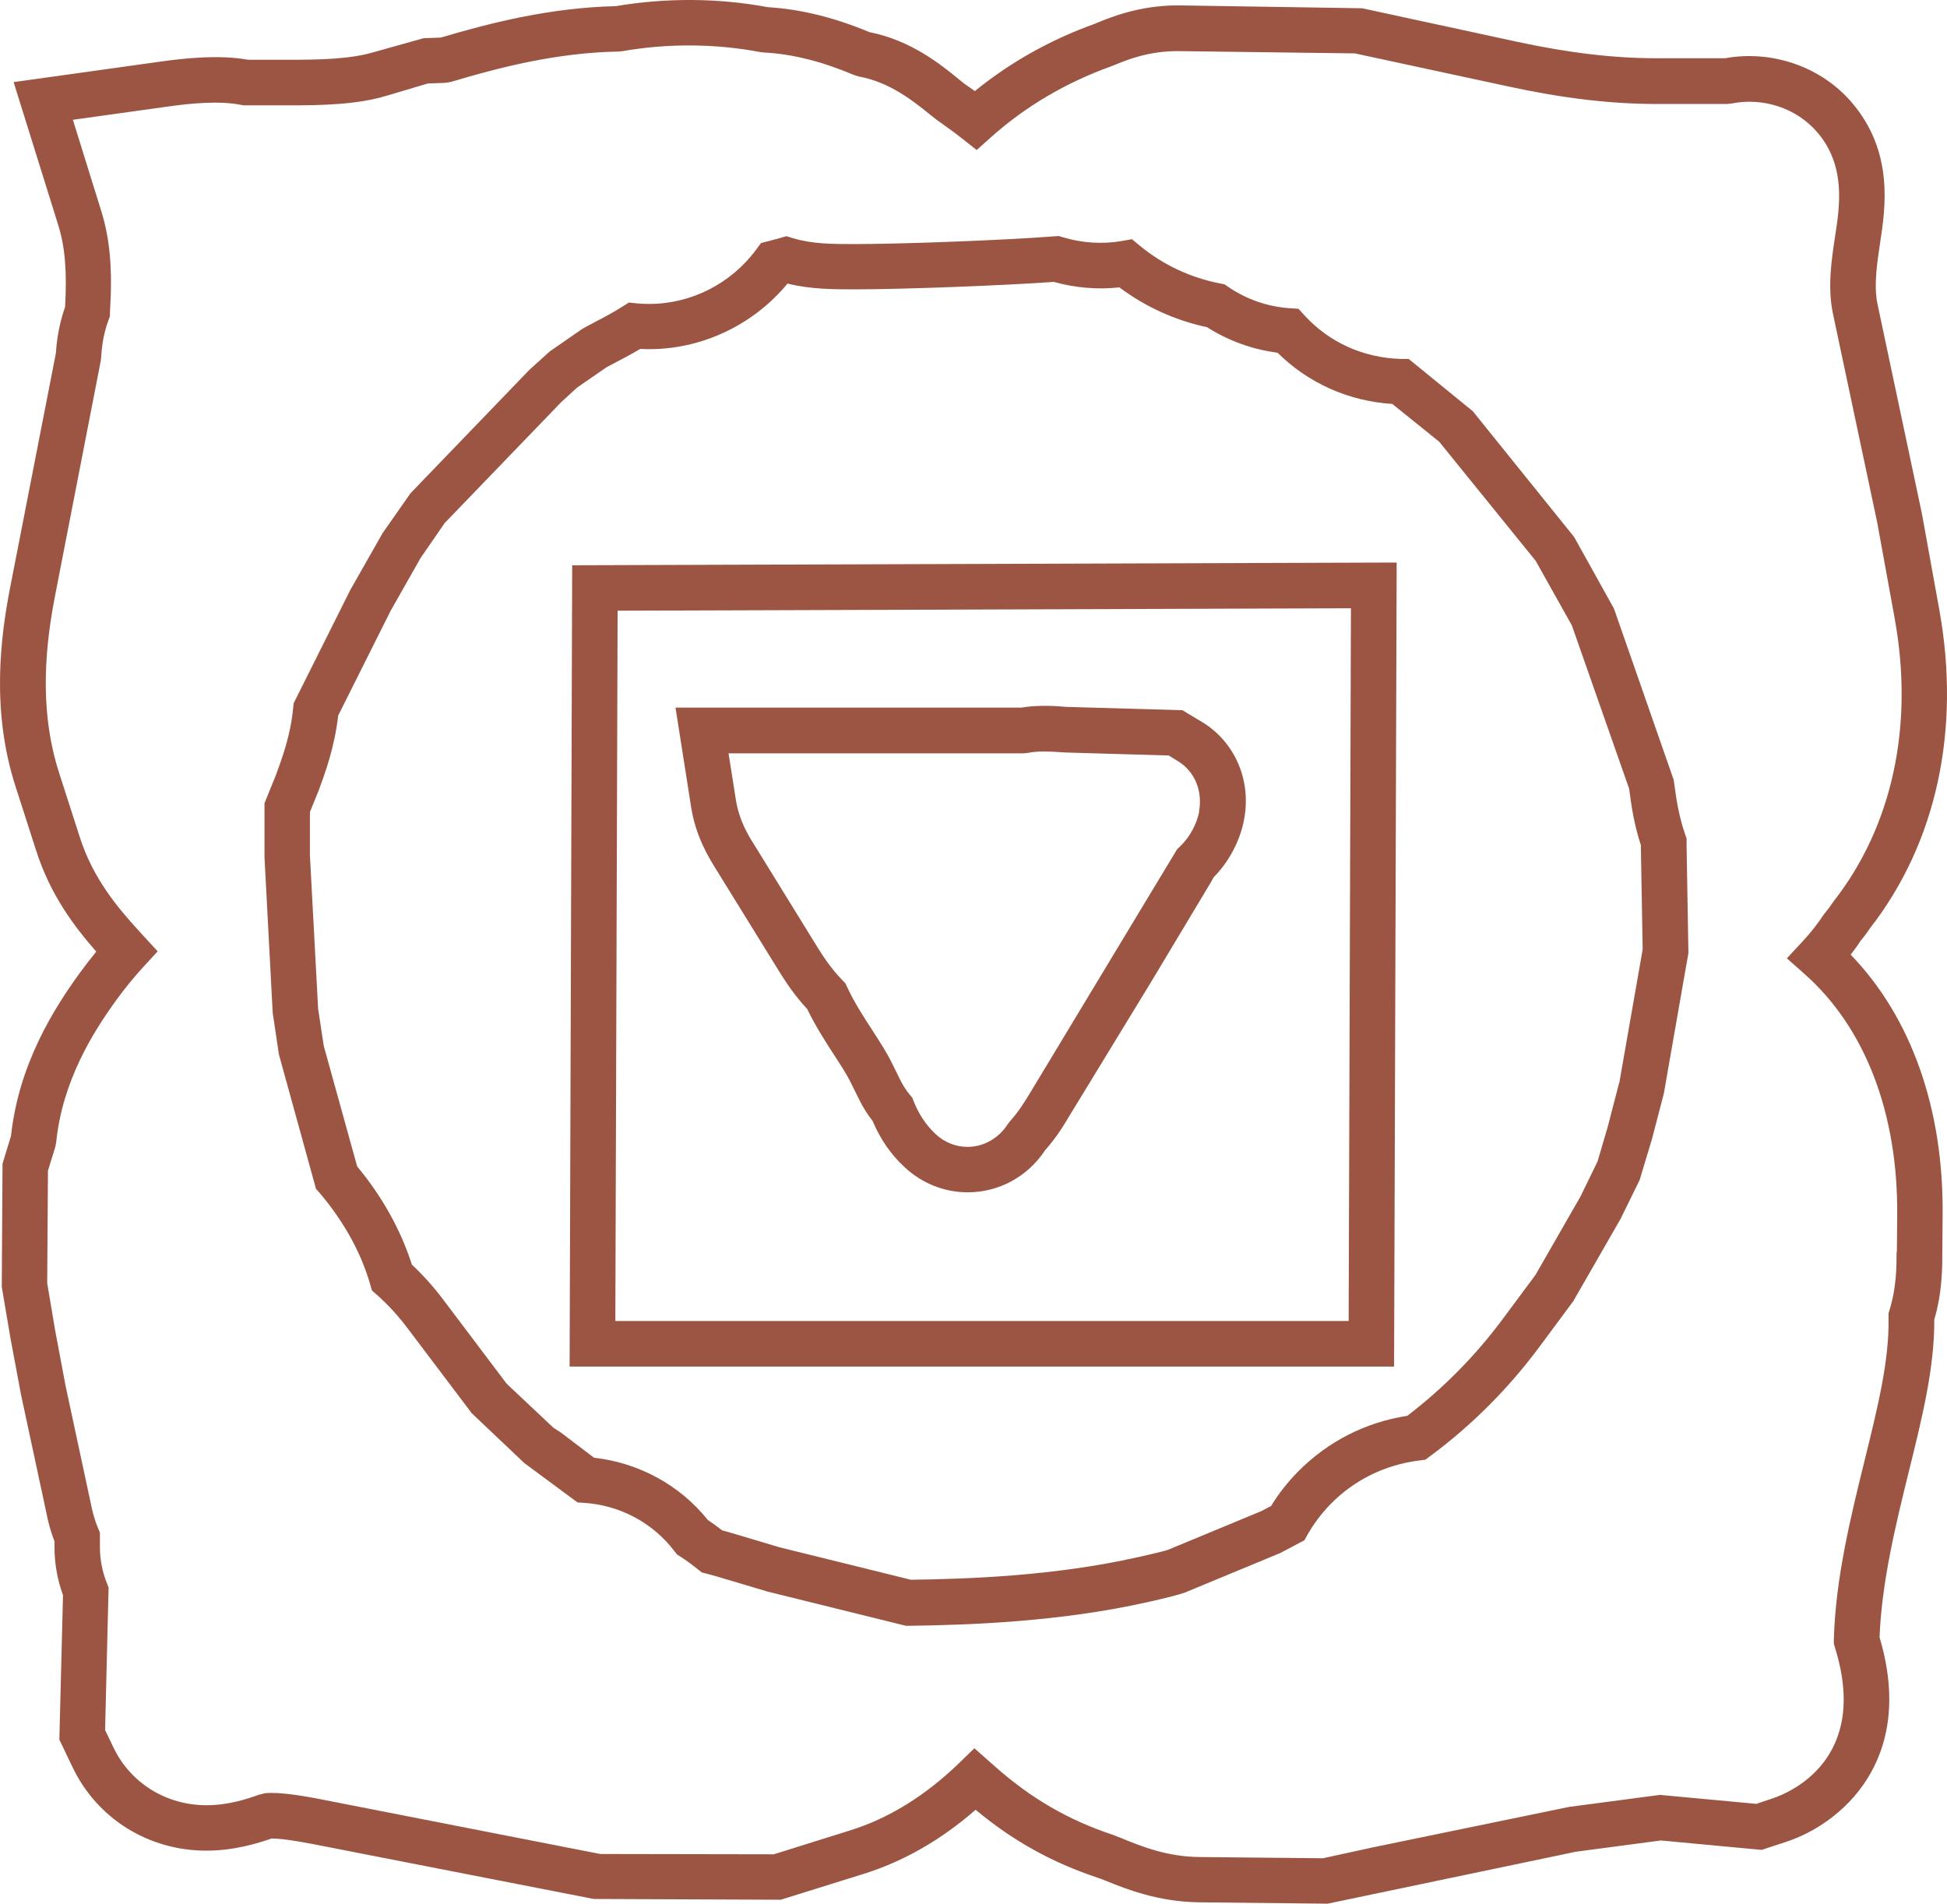
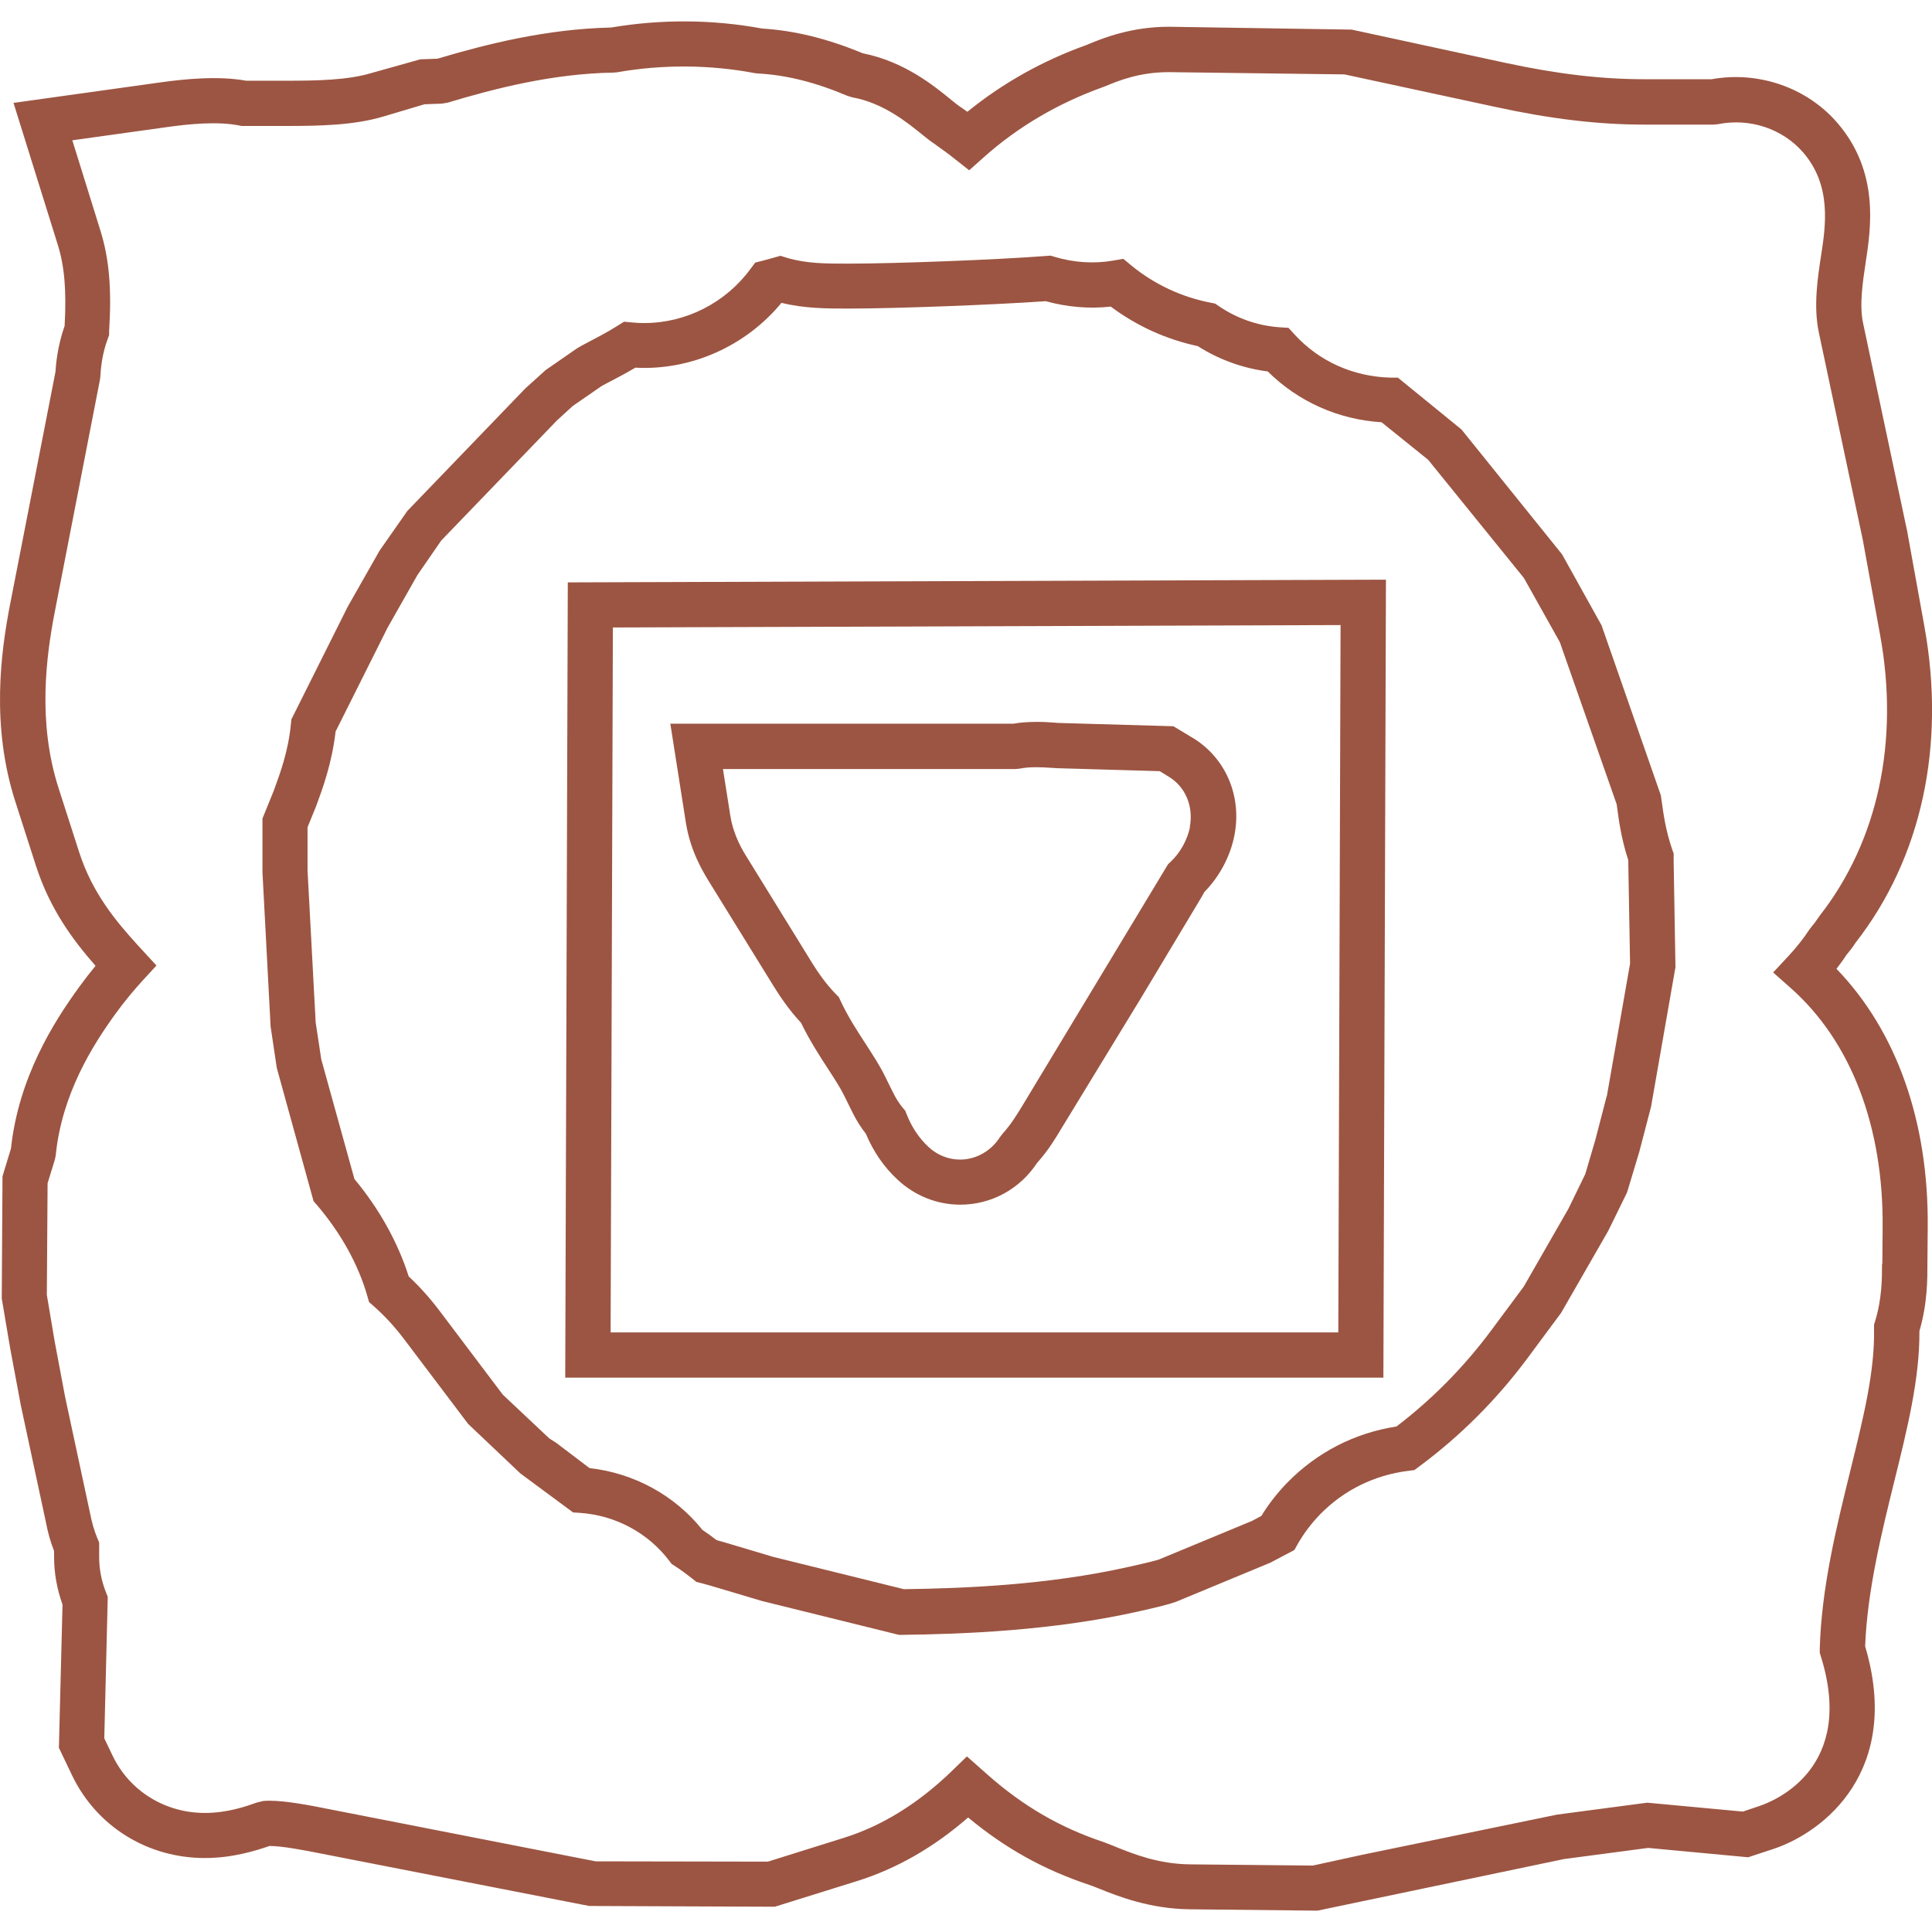
- <svg xmlns="http://www.w3.org/2000/svg" viewBox="0 0 128.134 125.294" version="1.1" id="svg4" width="128.134" height="125.294">
+ <svg xmlns="http://www.w3.org/2000/svg" viewBox="0.00 -1.42 128.13 128.13" version="1.1" id="svg4" width="128.13" height="128.13">
  <defs id="defs4" />
  <g fill="#9c5542" id="g4" transform="translate(-61.85385,-1009.206)">
    <path d="m 183.64,1072.05 c 0.23,-0.3 0.46,-0.61 0.66,-0.92 0.22,-0.26 0.43,-0.54 0.62,-0.83 4.38,-5.62 5.99,-13.07 4.56,-20.97 l -1.14,-6.3 -2.93,-13.83 c -0.25,-1.2 -0.02,-2.71 0.18,-4.04 0.34,-2.23 0.92,-5.96 -1.87,-9.21 -2.02,-2.36 -5.25,-3.47 -8.35,-2.91 h -4.47 c -2.82,0 -5.75,-0.34 -9.23,-1.09 l -10.17,-2.2 -12.12,-0.19 c -2.54,0 -4.43,0.78 -5.33,1.15 l -0.14,0.06 c -2.91,1.04 -5.56,2.53 -7.9,4.43 -0.11,-0.08 -0.22,-0.15 -0.31,-0.22 l -0.09,-0.06 c -0.13,-0.09 -0.26,-0.18 -0.36,-0.26 l -0.25,-0.2 c -1.19,-0.98 -3.18,-2.6 -5.93,-3.14 -2.33,-0.97 -4.52,-1.51 -6.67,-1.64 -3.27,-0.61 -6.71,-0.63 -10.01,-0.07 -4.3,0.1 -8.23,1.09 -11.53,2.07 l -1.13,0.04 -3.28,0.92 c -1.56,0.46 -3.54,0.5 -5.59,0.5 H 78.8 c 0,0 -0.62,0 -0.62,0 -1.85,-0.34 -4.12,-0.11 -5.69,0.11 l -9.74,1.36 2.93,9.39 c 0.45,1.44 0.59,3.02 0.46,5.4 -0.47,1.33 -0.57,2.49 -0.61,3.06 l -3,15.37 c -0.63,3.23 -1.28,8.11 0.35,13.15 l 1.36,4.23 c 0.94,2.91 2.48,4.95 3.95,6.63 -0.38,0.46 -0.74,0.93 -1.09,1.41 -1.7,2.34 -4.01,5.99 -4.52,10.71 l -0.56,1.84 -0.05,8.1 0.57,3.37 0.7,3.74 1.65,7.69 c 0.13,0.69 0.31,1.34 0.55,1.95 v 0.38 c 0,1.08 0.19,2.14 0.56,3.17 l -0.24,9.5 0.86,1.8 c 1.62,3.4 5,5.51 8.82,5.51 1.84,0 3.39,-0.49 4.29,-0.8 0.85,0 2.34,0.29 3.55,0.53 l 17.65,3.45 12.31,0.05 5.45,-1.7 c 2.62,-0.82 5.09,-2.23 7.37,-4.22 2.45,2.04 5.02,3.47 8.03,4.47 0.16,0.05 0.32,0.12 0.48,0.18 l 0.15,0.06 c 1.26,0.51 3.38,1.35 6.04,1.38 l 8.47,0.09 16.34,-3.42 5.59,-0.74 6.63,0.62 1.67,-0.55 c 3.43,-1.14 8.53,-5.25 6.09,-13.44 0.14,-3.68 1.09,-7.52 1.93,-10.93 0.87,-3.51 1.69,-6.82 1.67,-9.98 0.54,-1.84 0.53,-3.49 0.53,-4.49 l 0.02,-2.38 c 0.07,-7.01 -2.07,-13.04 -6.06,-17.16 z m 3.03,19.54 c 0,0.93 0,2.33 -0.46,3.82 l -0.07,0.23 v 0.25 c 0.06,2.83 -0.7,5.89 -1.58,9.46 -0.89,3.62 -1.91,7.71 -2.02,11.79 v 0.25 c 0,0 0.07,0.24 0.07,0.24 2.32,7.39 -3.01,9.58 -4.1,9.94 l -1.07,0.36 -6.34,-0.59 -5.98,0.79 -12.9,2.66 -3.3,0.72 -8.13,-0.08 c -2.1,-0.02 -3.75,-0.68 -4.96,-1.17 l -0.14,-0.06 c -0.22,-0.09 -0.44,-0.17 -0.65,-0.25 -2.88,-0.96 -5.31,-2.37 -7.66,-4.44 l -1.4,-1.24 -1,0.97 c -2.22,2.15 -4.64,3.65 -7.19,4.44 l -5.01,1.57 -11.42,-0.02 -17.52,-3.43 c -1.4,-0.28 -2.98,-0.59 -4.12,-0.59 -0.21,0 -0.35,0.01 -0.42,0.02 l -0.41,0.1 c -0.73,0.26 -1.96,0.69 -3.45,0.69 -2.65,0 -5,-1.46 -6.12,-3.8 l -0.55,-1.15 0.23,-9.38 -0.11,-0.28 c -0.31,-0.77 -0.46,-1.57 -0.46,-2.37 v -0.96 c 0,0 -0.12,-0.28 -0.12,-0.28 -0.21,-0.5 -0.37,-1.06 -0.49,-1.69 l -1.65,-7.69 -0.69,-3.67 -0.52,-3.09 0.05,-7.4 0.48,-1.56 0.06,-0.29 c 0.4,-4.07 2.46,-7.32 3.97,-9.4 0.56,-0.77 1.16,-1.5 1.78,-2.18 l 0.93,-1.01 -1.25,-1.36 c -1.42,-1.56 -3.01,-3.45 -3.88,-6.17 l -1.36,-4.23 c -1.41,-4.38 -0.82,-8.75 -0.26,-11.66 l 3.01,-15.47 0.02,-0.19 c 0.03,-0.46 0.09,-1.43 0.5,-2.51 l 0.08,-0.22 v -0.23 c 0.18,-2.89 0,-4.83 -0.57,-6.68 l -1.87,-6.01 6.24,-0.87 c 1.49,-0.21 3.37,-0.4 4.84,-0.11 l 0.15,0.03 h 0.9 c 0,0 2.06,0 2.06,0 2.29,0 4.51,-0.05 6.45,-0.63 l 2.72,-0.81 1.13,-0.04 0.38,-0.06 c 3.17,-0.95 6.96,-1.93 11.03,-2 l 0.23,-0.02 c 3.01,-0.53 6.16,-0.51 9.15,0.06 l 0.2,0.02 c 1.88,0.1 3.82,0.59 5.92,1.48 l 0.32,0.1 c 2.07,0.37 3.67,1.68 4.73,2.54 l 0.33,0.26 c 0.14,0.11 0.3,0.22 0.46,0.33 l 0.09,0.07 c 0.31,0.22 0.71,0.5 1.16,0.86 l 0.99,0.78 0.94,-0.84 c 2.27,-2.03 4.92,-3.59 7.91,-4.67 l 0.21,-0.08 c 0.84,-0.35 2.24,-0.92 4.17,-0.92 l 11.66,0.15 10.02,2.16 c 3.68,0.8 6.82,1.17 9.86,1.17 h 4.61 c 0,0 0.29,-0.03 0.29,-0.03 2.1,-0.42 4.28,0.3 5.65,1.89 1.89,2.2 1.48,4.86 1.18,6.81 -0.23,1.5 -0.52,3.38 -0.15,5.12 l 2.92,13.78 1.14,6.26 c 1.29,7.07 -0.14,13.69 -4,18.63 l -0.07,0.1 c -0.16,0.24 -0.32,0.46 -0.5,0.67 l -0.11,0.14 c -0.39,0.6 -0.85,1.18 -1.36,1.73 l -1.05,1.13 1.15,1.02 c 4,3.53 6.17,9.18 6.11,15.9 l -0.02,2.41 z" id="path1" />
    <path d="m 99.34,1099.15 h 54.26 c 0,0 0.17,-52.92 0.17,-52.92 l -54.26,0.18 z m 3.16,-49.75 48.26,-0.16 -0.15,46.91 h -48.26 z" id="path2" />
    <path d="m 172.84,1064.36 -0.09,-0.25 c -0.43,-1.26 -0.58,-2.36 -0.69,-3.17 l -0.06,-0.41 -3.93,-11.27 -2.62,-4.71 -6.67,-8.28 -4.22,-3.44 h -0.51 c -2.46,-0.07 -4.71,-1.08 -6.34,-2.86 l -0.4,-0.44 -0.6,-0.04 c -1.43,-0.1 -2.82,-0.58 -4.02,-1.4 l -0.25,-0.17 -0.3,-0.06 c -1.92,-0.37 -3.74,-1.22 -5.26,-2.47 l -0.53,-0.44 -0.68,0.12 c -1.27,0.22 -2.62,0.13 -3.87,-0.25 l -0.27,-0.08 -0.29,0.02 c -3.2,0.25 -9.94,0.51 -13.12,0.51 -1.5,0 -2.79,0 -4.09,-0.39 l -0.42,-0.13 -0.42,0.12 c -0.25,0.07 -0.49,0.13 -0.73,0.2 l -0.52,0.13 -0.32,0.43 c -1.65,2.24 -4.28,3.58 -7.03,3.58 -0.28,0 -0.56,-0.01 -0.84,-0.04 l -0.51,-0.05 -0.43,0.27 c -0.71,0.45 -1.36,0.78 -1.91,1.07 -0.29,0.15 -0.63,0.33 -0.81,0.45 l -2.05,1.42 -1.35,1.22 -7.82,8.12 -1.84,2.63 -2.12,3.73 -3.73,7.46 -0.03,0.28 c -0.17,1.85 -0.74,3.36 -1.15,4.48 l -0.74,1.82 v 3.55 c 0,0 0.54,10.24 0.54,10.24 l 0.41,2.75 2.44,8.84 0.22,0.25 c 1.58,1.85 2.74,3.93 3.34,6.02 l 0.12,0.42 0.33,0.29 c 0.69,0.61 1.36,1.33 1.98,2.15 l 4.26,5.64 3.46,3.28 3.5,2.59 0.45,0.03 c 2.36,0.16 4.52,1.32 5.93,3.18 l 0.16,0.21 0.22,0.14 c 0.39,0.25 0.78,0.54 1.16,0.84 l 0.26,0.21 0.32,0.08 c 0.26,0.07 0.53,0.14 0.79,0.22 l 3.22,0.96 9.1,2.25 h 0.19 c 3.99,-0.05 9.95,-0.26 15.73,-1.56 l 0.13,-0.03 c 1.06,-0.24 1.85,-0.43 2.32,-0.6 l 6.27,-2.6 1.59,-0.84 0.21,-0.38 c 0.41,-0.72 0.92,-1.39 1.5,-1.99 1.57,-1.6 3.59,-2.6 5.86,-2.88 l 0.39,-0.05 0.32,-0.24 c 2.74,-2.03 5.16,-4.46 7.2,-7.21 l 2.21,-2.98 3.12,-5.43 1.25,-2.55 0.81,-2.69 0.78,-2.99 1.62,-9.26 -0.12,-7.05 v -0.52 z m -4.43,16.12 -0.75,2.89 -0.67,2.28 -1.12,2.3 -2.96,5.16 -2.16,2.91 c -1.79,2.41 -3.9,4.55 -6.28,6.37 -2.78,0.43 -5.26,1.71 -7.22,3.7 -0.66,0.68 -1.25,1.42 -1.74,2.23 l -0.64,0.34 -6.15,2.55 c -0.14,0.05 -0.58,0.17 -1.91,0.47 l -0.1,0.02 c -5.41,1.22 -11.06,1.43 -14.91,1.48 l -8.66,-2.14 -3.15,-0.94 c -0.2,-0.06 -0.41,-0.12 -0.61,-0.17 -0.31,-0.24 -0.62,-0.47 -0.94,-0.68 -1.84,-2.3 -4.54,-3.77 -7.49,-4.1 l -2.2,-1.67 -0.47,-0.3 -3.08,-2.9 -4.18,-5.54 c -0.64,-0.85 -1.34,-1.63 -2.06,-2.3 -0.72,-2.26 -1.95,-4.48 -3.6,-6.46 l -2.2,-7.94 -0.37,-2.44 -0.54,-10.09 v -2.86 c 0,0 0.57,-1.4 0.57,-1.4 0.42,-1.14 1.05,-2.84 1.29,-4.95 l 3.45,-6.89 1.98,-3.49 1.58,-2.29 7.67,-7.96 1.05,-0.96 1.91,-1.32 c 0.1,-0.06 0.35,-0.19 0.62,-0.33 0.4,-0.21 0.98,-0.51 1.62,-0.89 3.68,0.2 7.33,-1.43 9.69,-4.3 1.54,0.38 3.02,0.38 4.46,0.38 3.14,0 9.71,-0.25 13.07,-0.49 1.4,0.39 2.87,0.52 4.31,0.36 1.71,1.28 3.69,2.18 5.77,2.62 1.41,0.9 3,1.47 4.64,1.68 2.02,2 4.67,3.19 7.55,3.37 l 3.09,2.49 6.35,7.84 2.38,4.25 3.77,10.75 0.03,0.21 c 0.11,0.83 0.27,2.06 0.74,3.5 v 0.07 c 0,0 0.12,6.79 0.12,6.79 l -1.54,8.79 z" id="path3" />
    <path d="m 140.95,1056.72 -1.28,-0.77 -7.67,-0.22 -0.22,-0.02 c -0.71,-0.06 -1.82,-0.09 -2.71,0.07 h -22.76 c 0,0 1.03,6.56 1.03,6.56 0.31,1.95 1.17,3.32 1.62,4.05 l 4.22,6.83 c 0.38,0.61 0.97,1.51 1.8,2.4 0.56,1.16 1.21,2.16 1.8,3.07 0.39,0.6 0.8,1.23 1.04,1.72 l 0.58,1.17 c 0.25,0.51 0.55,0.98 0.88,1.4 0.5,1.19 1.2,2.21 2.1,3.04 1.14,1.07 2.62,1.66 4.16,1.66 v 0 c 2.06,0 3.95,-1.03 5.1,-2.78 0.74,-0.82 1.24,-1.66 1.61,-2.28 l 5.35,-8.77 3.94,-6.57 0.19,-0.34 c 1,-1.01 1.72,-2.37 1.99,-3.75 0.51,-2.61 -0.58,-5.15 -2.78,-6.48 z m -0.17,5.89 c -0.17,0.86 -0.65,1.73 -1.29,2.33 l -0.17,0.16 -9.64,15.98 c -0.36,0.59 -0.76,1.26 -1.34,1.9 l -0.17,0.22 c -0.58,0.92 -1.59,1.49 -2.64,1.49 -0.78,0 -1.53,-0.3 -2.11,-0.85 -0.62,-0.58 -1.1,-1.3 -1.44,-2.16 l -0.09,-0.23 -0.16,-0.19 c -0.24,-0.29 -0.46,-0.63 -0.64,-1 l -0.58,-1.17 c -0.32,-0.65 -0.78,-1.35 -1.23,-2.05 -0.59,-0.91 -1.2,-1.84 -1.69,-2.9 l -0.11,-0.23 -0.18,-0.18 c -0.72,-0.74 -1.25,-1.54 -1.58,-2.07 l -4.22,-6.84 c -0.4,-0.63 -0.99,-1.59 -1.21,-2.93 l -0.49,-3.1 h 19.39 c 0,0 0.3,-0.03 0.3,-0.03 0.64,-0.13 1.4,-0.1 2.11,-0.05 0.1,0 0.19,0.01 0.28,0.02 l 6.89,0.2 0.6,0.37 c 1.11,0.67 1.65,1.98 1.39,3.33 z" id="path4" />
  </g>
</svg>
